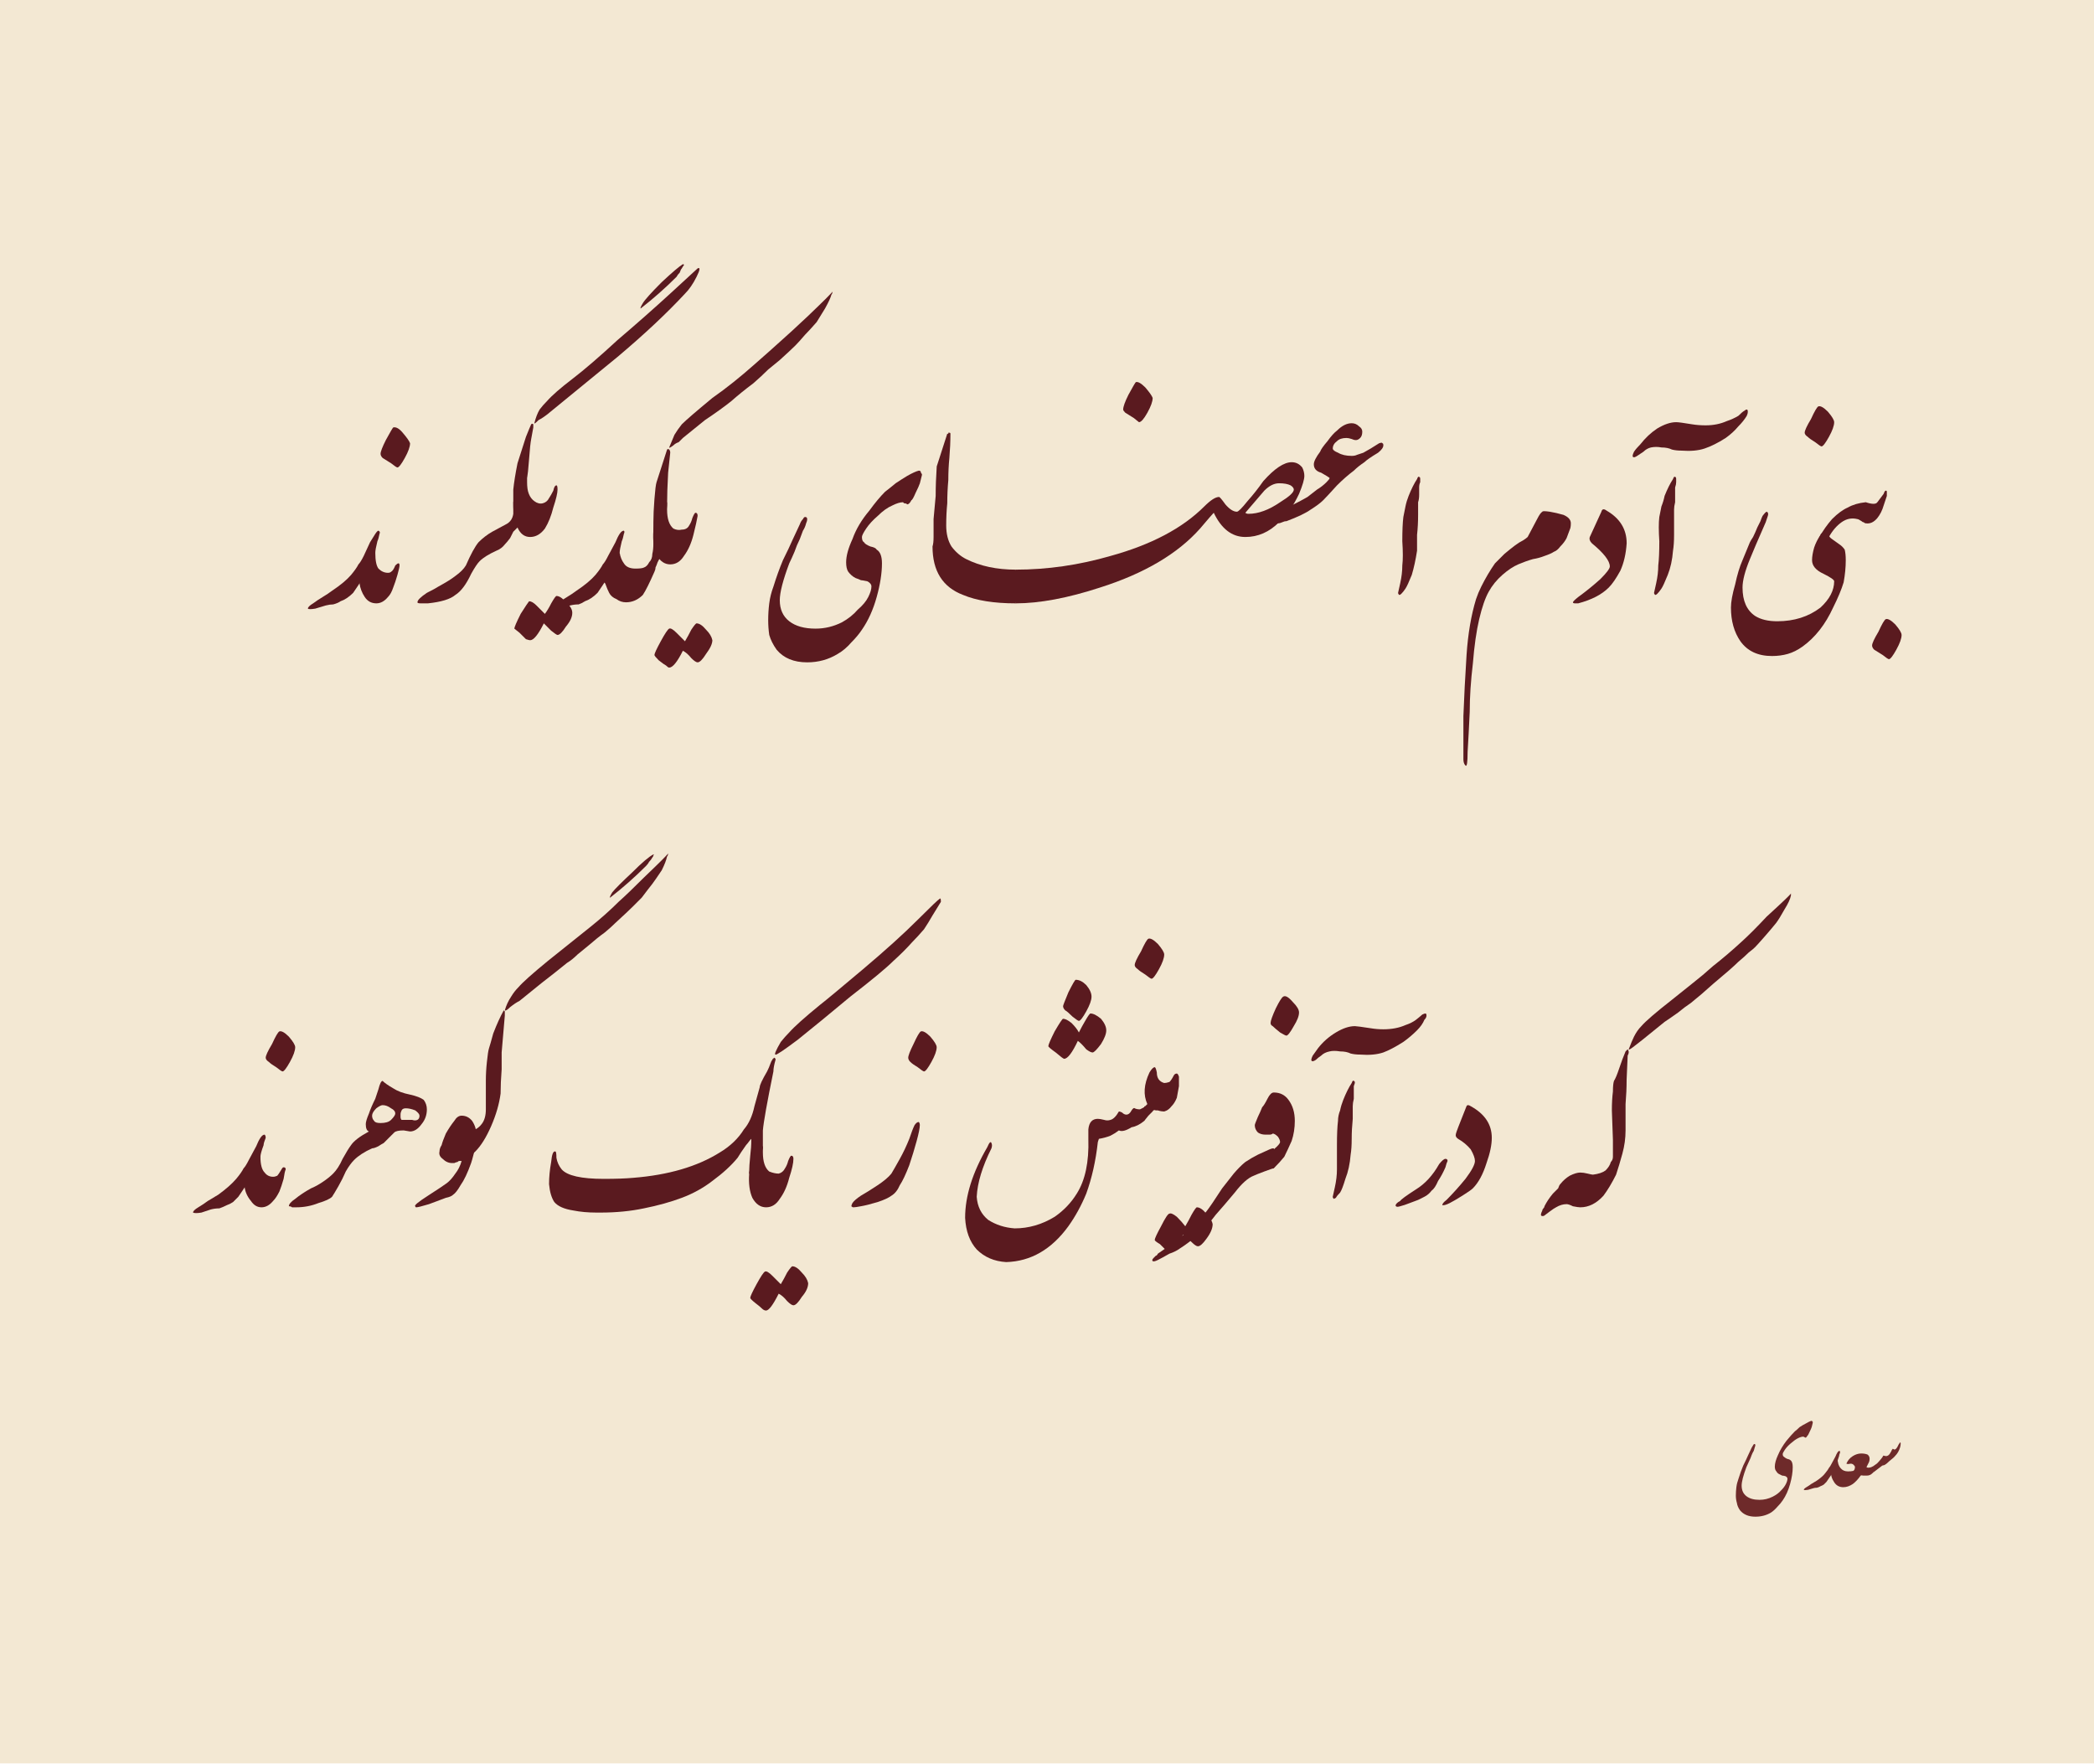
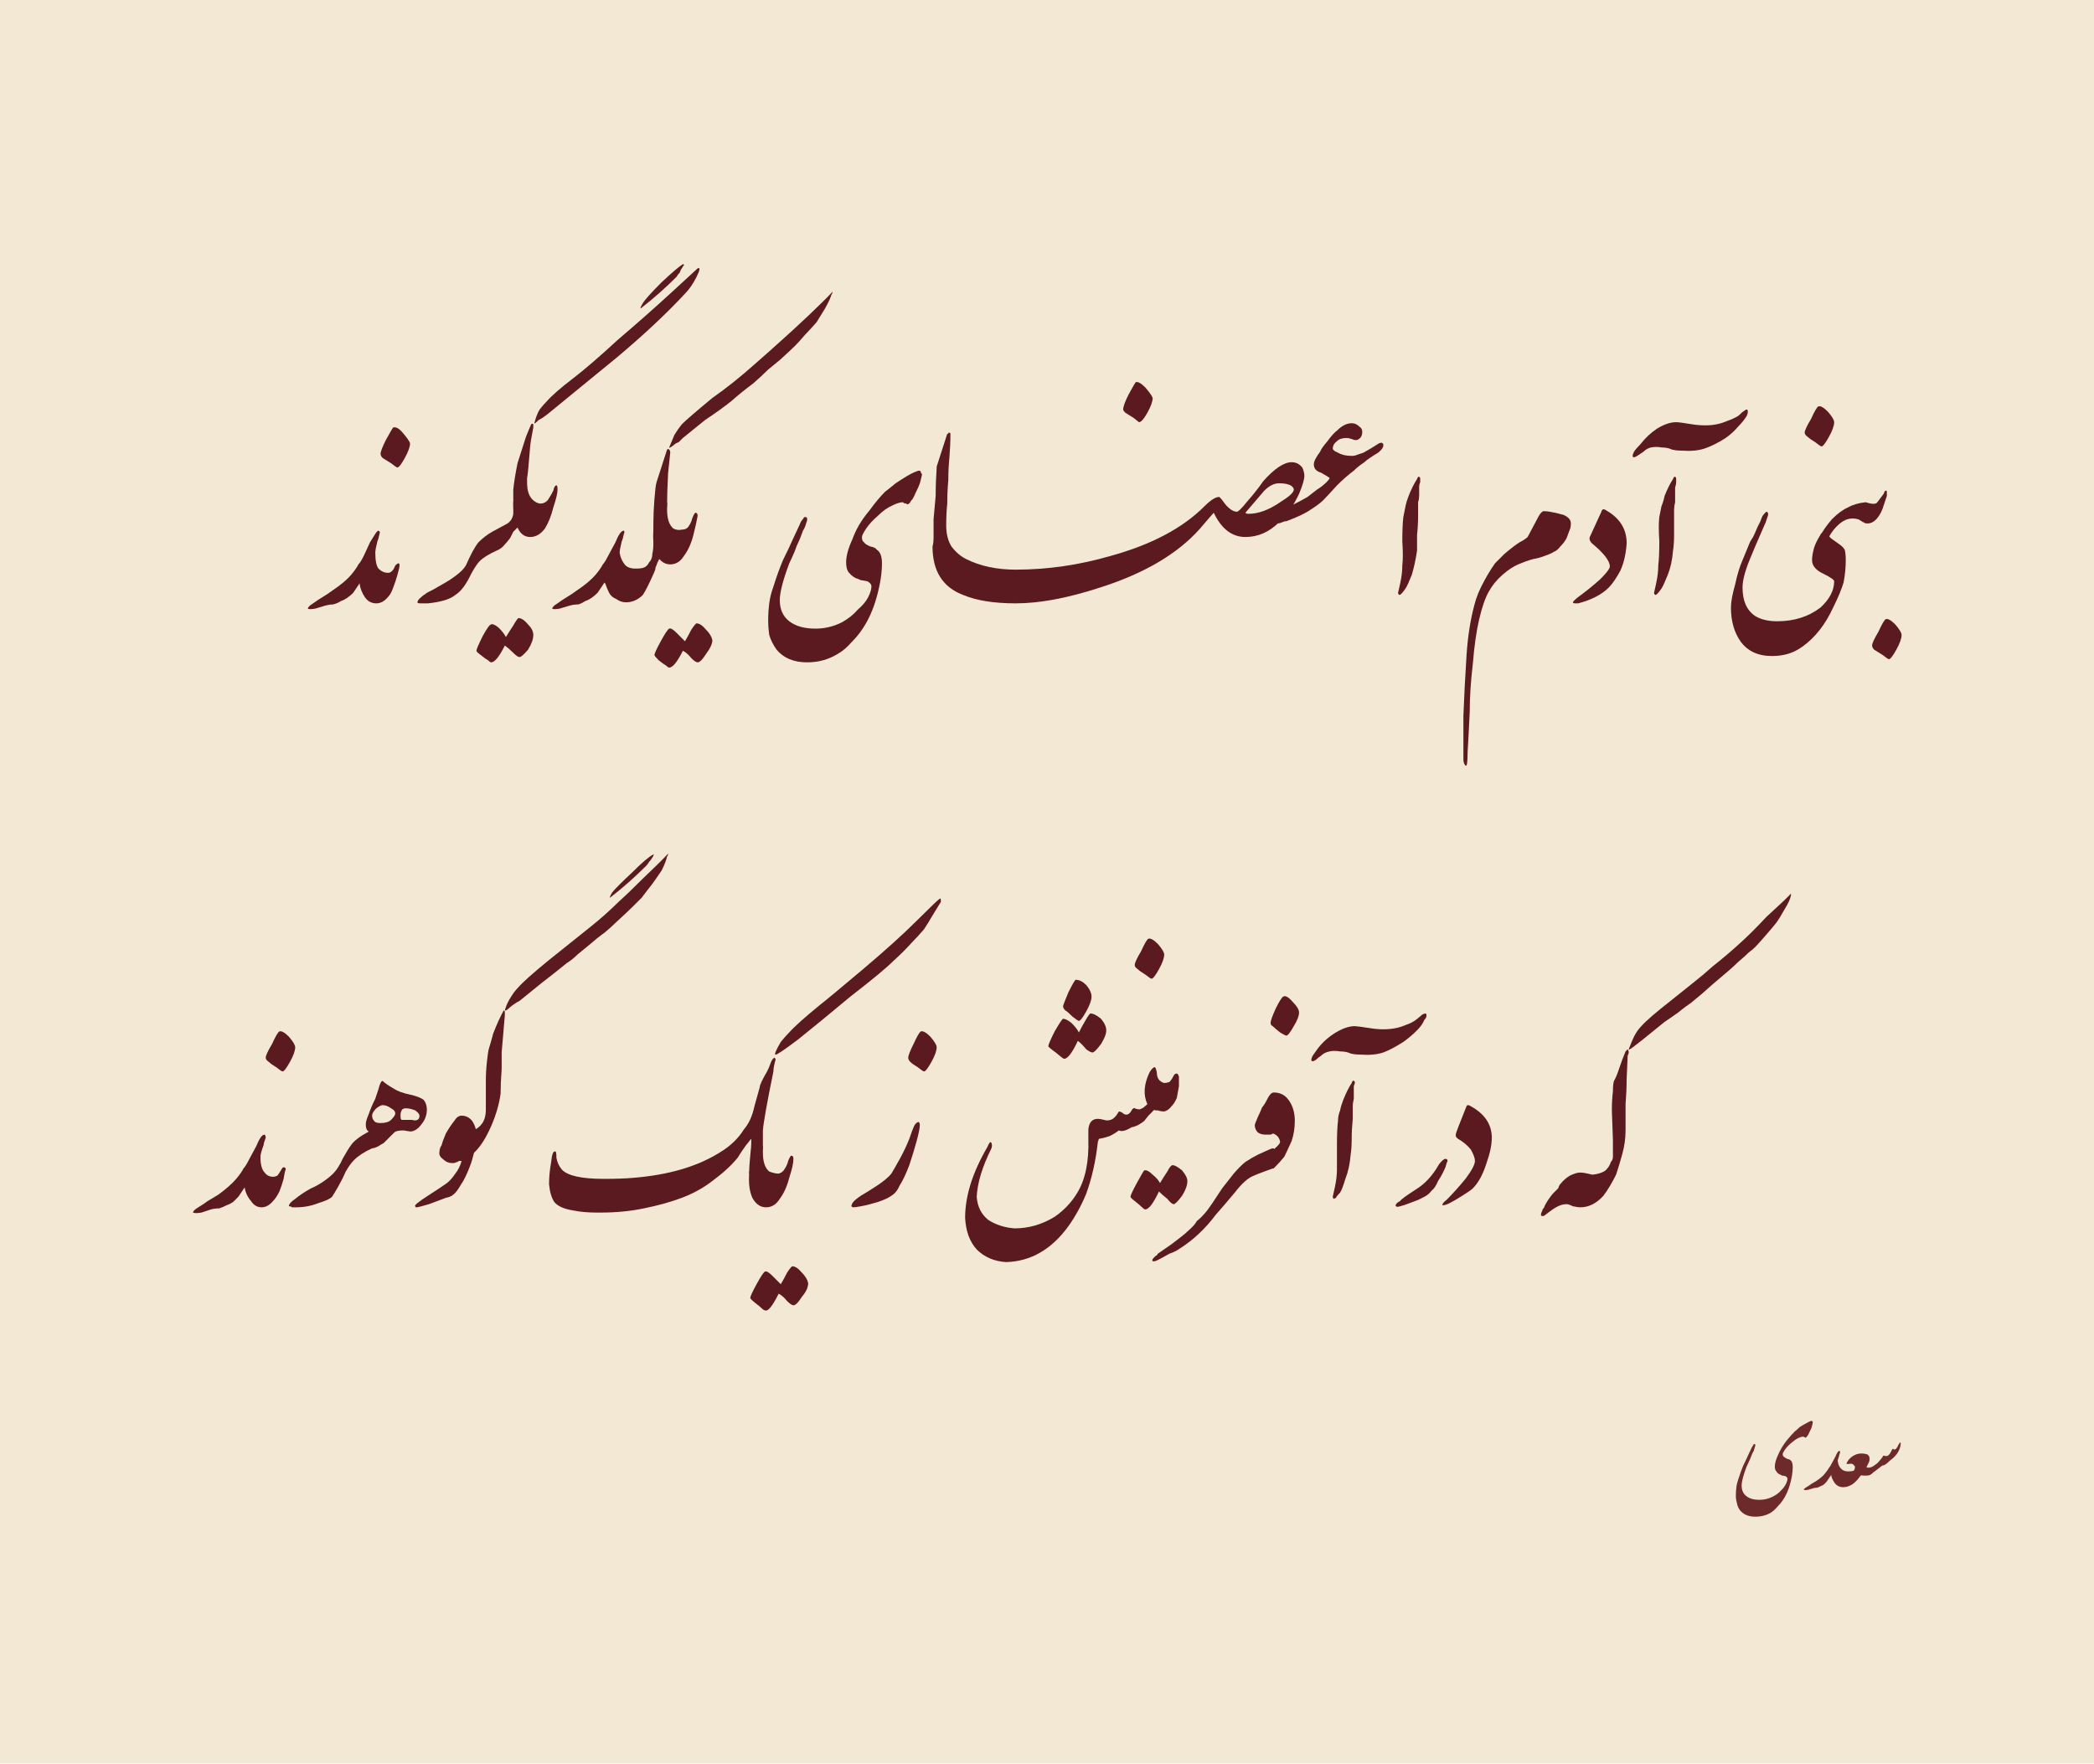
<svg xmlns="http://www.w3.org/2000/svg" width="760" height="640" viewBox="0 0 380 320" role="img">
  <style>.pnl{fill:#f3e8d3}.ink{fill:#5a1a1f}.nm{fill:#6e2a2a}@media (prefers-color-scheme:dark){.pnl{fill:#241a16}.ink{fill:#ecd3b2}.nm{fill:#d9b48a}}[data-mode="dark"] .pnl{fill:#241a16}[data-mode="dark"] .ink{fill:#ecd3b2}[data-mode="dark"] .nm{fill:#d9b48a}[data-mode="light"] .pnl{fill:#f3e8d3}[data-mode="light"] .ink{fill:#5a1a1f}[data-mode="light"] .nm{fill:#6e2a2a}</style>
  <rect class="pnl" width="380" height="320" />
  <g class="ink" transform="translate(-3011.32 109.49) scale(0.19115)">
    <path d="M17495 -21Q17495 -23 17485 -28Q17474 -33 17474 -41Q17474 -46 17476 -53Q17478 -59 17482 -65Q17482 -66 17484 -67Q17485 -67 17486 -67Q17487 -67 17488 -67Q17489 -66 17490 -65Q17490 -63 17493 -61Q17496 -59 17500 -56Q17503 -54 17505 -51Q17506 -47 17506 -41Q17506 -31 17504 -20Q17501 -10 17494 4Q17483 28 17465 41Q17458 46 17451 48Q17444 50 17436 50Q17416 50 17406 36Q17397 23 17397 4Q17397 -4 17401 -18Q17404 -32 17408 -41Q17412 -51 17415 -58Q17416 -60 17418 -63Q17420 -67 17422 -72Q17424 -76 17425 -78Q17426 -81 17427 -83Q17430 -87 17431 -87Q17433 -86 17432 -83Q17431 -80 17430 -77Q17419 -52 17415 -42Q17408 -25 17408 -15Q17408 4 17420 12Q17428 17 17441 17Q17465 17 17482 4Q17495 -8 17495 -21Z" />
    <path d="M17525 -76Q17524 -76 17523 -77Q17522 -77 17521 -78Q17518 -80 17517 -80Q17509 -82 17502 -77Q17495 -72 17490 -63Q17489 -62 17488 -62Q17486 -62 17485 -62Q17483 -62 17482 -62Q17481 -63 17481 -63Q17486 -72 17493 -80Q17501 -88 17508 -91Q17515 -95 17525 -96L17527 -92Q17528 -90 17528 -87Q17528 -85 17527 -82Q17526 -77 17525 -76ZM17467 -162Q17467 -165 17473 -175Q17478 -186 17480 -187Q17483 -188 17489 -182Q17495 -175 17495 -172Q17495 -167 17490 -158Q17485 -149 17483 -149Q17482 -149 17477 -153Q17472 -156 17470 -158Q17467 -160 17467 -162Z" />
    <path d="M17525 -96Q17534 -93 17536 -96Q17536 -96 17542 -104Q17543 -107 17544 -107Q17545 -107 17545 -106Q17545 -105 17545 -102Q17544 -99 17542 -93Q17540 -86 17536 -81Q17531 -75 17525 -76Q17523 -82 17523 -87Q17523 -91 17525 -96ZM17531 40Q17531 42 17533 44Q17536 46 17541 49Q17546 53 17547 53Q17549 53 17554 44Q17559 35 17559 30Q17559 27 17553 20Q17547 14 17544 15Q17542 16 17537 27Q17531 37 17531 40Z" />
    <path d="M17167 -11Q17162 -2 17158 15Q17154 32 17152 57Q17149 82 17149 103Q17148 125 17147 141Q17147 156 17145 154Q17143 152 17143 148Q17143 134 17143 107Q17144 80 17146 49Q17148 19 17155 -4Q17157 -10 17160 -16Q17166 -28 17173 -38Q17177 -42 17182 -47Q17188 -52 17192 -55Q17196 -58 17200 -60Q17203 -62 17204 -63L17213 -80Q17216 -86 17218 -87Q17218 -88 17225 -87Q17231 -86 17238 -84Q17245 -81 17245 -76Q17245 -72 17244 -70Q17243 -67 17241 -62Q17239 -58 17235 -54Q17232 -50 17229 -49Q17226 -47 17220 -45Q17215 -43 17209 -42Q17202 -40 17195 -37Q17188 -34 17180 -27Q17172 -20 17167 -11Z" />
    <path d="M17274 -87Q17275 -91 17279 -88Q17298 -77 17298 -57Q17297 -42 17292 -31Q17286 -20 17281 -15Q17271 -5 17252 0Q17250 0 17249 0Q17247 0 17247 -1Q17247 -2 17252 -6Q17263 -14 17273 -23Q17282 -32 17282 -35Q17282 -43 17265 -57Q17262 -60 17263 -63Q17267 -72 17274 -87Z" />
    <path d="M17343 -84Q17343 -74 17343 -65Q17343 -56 17342 -50Q17341 -37 17337 -27Q17333 -17 17331 -14Q17329 -11 17327 -9Q17326 -8 17325 -8Q17324 -9 17324 -10Q17324 -10 17326 -19Q17328 -28 17328 -36Q17329 -44 17329 -59Q17328 -74 17329 -82Q17330 -87 17331 -92Q17333 -97 17334 -102Q17336 -107 17338 -111Q17340 -115 17342 -118Q17343 -121 17344 -120Q17345 -120 17345 -118Q17345 -118 17345 -115Q17345 -113 17344 -110Q17344 -107 17344 -103Q17344 -99 17344 -96Q17343 -92 17343 -89Q17343 -86 17343 -84ZM17373 -169Q17384 -169 17393 -173Q17399 -175 17404 -178Q17408 -182 17410 -183Q17411 -184 17412 -184Q17413 -184 17413 -182Q17413 -180 17412 -178Q17409 -173 17404 -168Q17399 -162 17392 -157Q17381 -150 17372 -147Q17363 -144 17350 -145Q17345 -145 17341 -146Q17337 -148 17331 -148Q17326 -149 17321 -148Q17317 -147 17314 -144Q17311 -142 17308 -140Q17305 -138 17304 -139Q17303 -140 17305 -144Q17307 -147 17311 -151Q17318 -160 17327 -166Q17337 -172 17345 -172Q17348 -172 17360 -170Q17366 -169 17373 -169Z" />
    <path d="M16629 -122Q16628 -118 16627 -114Q16626 -111 16623 -105Q16620 -98 16619 -98Q16617 -94 16615 -94Q16614 -95 16612 -95Q16611 -96 16611 -96Q16607 -96 16601 -93Q16594 -90 16587 -83Q16580 -77 16576 -71Q16572 -65 16572 -63Q16572 -59 16574 -58Q16575 -56 16580 -54Q16585 -53 16586 -51Q16591 -48 16591 -38Q16591 -24 16586 -6Q16581 12 16572 25Q16568 31 16562 37Q16556 44 16549 48Q16536 56 16520 56Q16501 56 16491 44Q16486 37 16484 30Q16483 23 16483 16Q16483 8 16484 0Q16485 -8 16488 -16Q16492 -29 16497 -41Q16503 -53 16506 -60L16513 -75Q16514 -78 16516 -80Q16517 -82 16518 -82Q16520 -82 16520 -80Q16520 -78 16519 -76Q16518 -72 16516 -69Q16515 -66 16513 -61Q16510 -55 16508 -49Q16505 -42 16503 -38Q16494 -14 16494 -3Q16494 10 16503 17Q16512 24 16528 24Q16541 24 16553 18Q16562 13 16568 6Q16575 0 16578 -6Q16581 -12 16581 -16Q16581 -19 16577 -21Q16572 -22 16571 -22Q16569 -23 16566 -24Q16562 -26 16559 -30Q16557 -33 16557 -39Q16557 -48 16563 -61Q16568 -75 16579 -88Q16587 -99 16594 -106Q16598 -109 16604 -114Q16610 -118 16615 -121Q16622 -125 16626 -126Q16628 -126 16628 -124Q16629 -123 16629 -122Z" />
    <path d="M16652 -74Q16652 -62 16657 -54Q16663 -46 16671 -42Q16691 -32 16718 -32Q16719 -28 16720 -24Q16720 -20 16720 -16Q16720 -12 16719 -8Q16719 -4 16718 0Q16687 0 16668 -8Q16639 -19 16639 -54Q16640 -57 16640 -63Q16640 -70 16640 -80Q16641 -90 16642 -102Q16642 -115 16643 -130L16653 -161Q16653 -161 16654 -161Q16654 -162 16654 -162Q16655 -162 16655 -162Q16656 -162 16656 -161Q16656 -150 16655 -138Q16654 -128 16654 -117Q16653 -106 16653 -95Q16652 -85 16652 -74Z" />
    <path d="M16982 -108Q16982 -110 16979 -112Q16975 -114 16968 -114Q16961 -114 16954 -107Q16947 -99 16936 -86Q16937 -85 16939 -85Q16953 -85 16969 -96Q16982 -104 16982 -108ZM16893 -71Q16861 -35 16798 -15Q16752 0 16718 0Q16717 -4 16716 -8Q16715 -12 16715 -16Q16714 -20 16715 -24Q16716 -28 16718 -32Q16763 -32 16808 -45Q16866 -61 16897 -92Q16906 -101 16911 -101Q16912 -101 16917 -94Q16923 -87 16928 -87Q16930 -87 16938 -97Q16946 -106 16953 -116Q16969 -134 16980 -134Q16986 -134 16990 -129Q16992 -125 16992 -121Q16992 -116 16987 -104Q16979 -87 16968 -77Q16954 -63 16936 -63Q16917 -63 16906 -86Q16904 -84 16893 -71ZM16820 -184Q16820 -188 16825 -198Q16831 -209 16832 -210Q16835 -211 16841 -205Q16847 -198 16848 -195Q16848 -190 16843 -181Q16838 -172 16835 -172Q16835 -172 16830 -176Q16825 -179 16822 -181Q16820 -183 16820 -184Z" />
    <path d="M16975 -78Q16973 -78 16971 -77Q16969 -76 16967 -76Q16959 -73 16958 -74Q16955 -74 16955 -76Q16955 -78 16960 -82Q16966 -86 16978 -92Q16990 -98 16995 -101Q16999 -104 17004 -108Q17009 -111 17013 -115Q17016 -118 17016 -119Q17015 -120 17008 -124Q17001 -126 17001 -132Q17001 -136 17007 -144Q17008 -147 17014 -154Q17019 -161 17023 -164Q17030 -171 17037 -171Q17041 -171 17044 -168Q17047 -166 17047 -163Q17047 -159 17045 -157Q17043 -155 17041 -155Q17039 -155 17037 -156Q17034 -157 17032 -157Q17026 -157 17023 -154Q17019 -151 17019 -147Q17019 -145 17024 -143Q17029 -140 17037 -140Q17040 -140 17042 -141Q17042 -141 17048 -143L17055 -147L17063 -152Q17066 -153 17066 -152Q17067 -152 17067 -150Q17067 -147 17062 -143Q17052 -137 17049 -134Q17043 -130 17039 -126Q17031 -120 17023 -112Q17013 -101 17010 -98Q17006 -94 16998 -89Q16991 -84 16975 -78Z" />
    <path d="M17100 -84Q17100 -74 17099 -65Q17099 -56 17099 -50Q17097 -37 17094 -27Q17090 -17 17088 -14Q17086 -11 17084 -9Q17083 -8 17082 -8Q17081 -9 17081 -10Q17081 -10 17083 -19Q17085 -28 17085 -36Q17086 -44 17085 -59Q17085 -74 17086 -82Q17087 -87 17088 -92Q17089 -97 17091 -102Q17093 -107 17095 -111Q17097 -115 17099 -118Q17100 -121 17101 -120Q17102 -120 17102 -118Q17102 -118 17102 -115Q17101 -113 17101 -110Q17101 -107 17101 -103Q17101 -99 17100 -96Q17100 -92 17100 -89Q17100 -86 17100 -84Z" />
    <path d="M16089 -10Q16086 -7 16083 -5Q16080 -3 16077 -2Q16074 0 16070 1Q16067 1 16063 2L16053 5Q16047 6 16046 5Q16046 3 16051 0Q16055 -3 16060 -6Q16065 -9 16069 -12Q16081 -20 16087 -27Q16092 -33 16094 -37Q16096 -39 16099 -45L16105 -58Q16108 -63 16110 -66Q16112 -69 16113 -69Q16115 -68 16114 -66Q16113 -61 16112 -59Q16110 -51 16110 -48Q16109 -45 16109 -45Q16105 -37 16101 -29Q16100 -26 16089 -10Z" />
    <path d="M16095 -19Q16094 -28 16099 -39Q16104 -51 16110 -48Q16110 -37 16113 -33Q16117 -29 16122 -29Q16124 -29 16125 -30Q16127 -31 16129 -36Q16131 -38 16132 -38Q16133 -38 16133 -36Q16133 -34 16131 -27Q16129 -20 16127 -15Q16125 -9 16122 -6Q16117 0 16111 0Q16104 0 16100 -6Q16096 -12 16095 -19ZM16115 -142Q16115 -145 16120 -155Q16126 -166 16127 -167Q16131 -168 16136 -162Q16142 -155 16143 -152Q16143 -147 16138 -138Q16133 -129 16131 -129Q16130 -129 16125 -133Q16120 -136 16117 -138Q16115 -140 16115 -142Z" />
    <path d="M16241 -68Q16239 -64 16238 -62Q16235 -58 16233 -56Q16230 -52 16225 -50Q16214 -45 16209 -40Q16206 -37 16201 -28Q16194 -13 16186 -8Q16179 -2 16160 0Q16159 0 16156 0H16153Q16150 0 16150 -1Q16150 -4 16159 -10Q16167 -14 16170 -16Q16181 -22 16186 -26Q16193 -31 16196 -36Q16203 -52 16208 -58Q16214 -64 16221 -68Q16232 -74 16234 -75L16246 -73L16241 -68Z" />
    <path d="M16402 -322Q16403 -322 16403 -321Q16402 -320 16401 -318Q16400 -317 16399 -314Q16397 -312 16396 -310Q16380 -294 16362 -280Q16361 -280 16364 -285Q16367 -290 16382 -305Q16397 -319 16402 -322ZM16273 -192Q16280 -200 16297 -213Q16314 -226 16340 -250Q16367 -273 16391 -295Q16415 -317 16416 -318Q16420 -320 16415 -310Q16410 -300 16404 -294Q16378 -266 16340 -234Q16301 -202 16274 -180Q16269 -176 16265 -174Q16261 -170 16261 -171Q16263 -179 16266 -184Q16269 -188 16273 -192ZM16254 -93Q16254 -88 16250 -80Q16250 -79 16249 -77Q16248 -75 16246 -73Q16244 -73 16241 -70Q16238 -67 16234 -63Q16233 -66 16233 -69Q16233 -72 16234 -75Q16240 -78 16241 -85Q16241 -97 16241 -108Q16242 -118 16245 -133Q16250 -149 16253 -158Q16257 -168 16258 -170Q16259 -171 16260 -170Q16260 -170 16260 -167Q16259 -161 16258 -156Q16257 -151 16256 -137Q16255 -123 16254 -119Z" />
-     <path d="M16241 -96Q16242 -102 16244 -107Q16246 -111 16248 -115Q16250 -118 16251 -119Q16253 -121 16254 -121V-115Q16254 -102 16261 -97Q16265 -94 16269 -95Q16273 -96 16275 -100Q16277 -103 16279 -107Q16280 -112 16282 -112Q16283 -112 16283 -108Q16283 -103 16279 -91Q16276 -79 16271 -71Q16265 -63 16257 -63Q16249 -63 16245 -72Q16241 -81 16241 -94ZM16242 24Q16242 22 16248 10Q16255 -1 16256 -2Q16259 -2 16263 2Q16268 7 16271 10Q16274 6 16277 0Q16281 -7 16282 -7Q16286 -7 16291 -1Q16297 4 16297 9Q16297 15 16291 22Q16286 30 16283 30Q16282 30 16277 26Q16273 22 16270 19Q16262 35 16257 35Q16256 35 16253 34Q16251 32 16247 28Q16242 24 16242 24Z" />
+     <path d="M16241 -96Q16242 -102 16244 -107Q16246 -111 16248 -115Q16250 -118 16251 -119Q16253 -121 16254 -121V-115Q16254 -102 16261 -97Q16265 -94 16269 -95Q16273 -96 16275 -100Q16277 -103 16279 -107Q16280 -112 16282 -112Q16283 -112 16283 -108Q16283 -103 16279 -91Q16276 -79 16271 -71Q16265 -63 16257 -63Q16249 -63 16245 -72Q16241 -81 16241 -94ZM16206 45Q16206 43 16212 31Q16218 20 16220 20Q16222 19 16227 23Q16232 28 16234 32Q16237 27 16241 21Q16245 14 16246 14Q16250 14 16255 20Q16260 25 16260 30Q16260 36 16255 44Q16249 51 16247 51Q16245 51 16241 47Q16237 43 16233 40Q16225 56 16220 56Q16219 56 16217 54Q16215 53 16210 49Q16206 46 16206 45Z" />
    <path d="M16321 -10Q16318 -7 16315 -5Q16312 -3 16309 -2Q16306 0 16303 1Q16299 1 16295 2L16285 5Q16279 6 16278 5Q16278 3 16283 0Q16287 -3 16292 -6Q16297 -9 16301 -12Q16313 -20 16319 -27Q16324 -33 16326 -37Q16328 -39 16331 -45L16338 -58Q16340 -63 16342 -66Q16344 -69 16346 -69Q16347 -68 16346 -66Q16345 -61 16344 -59Q16342 -51 16342 -48Q16341 -45 16341 -45Q16337 -37 16333 -29Q16332 -26 16321 -10Z" />
    <path d="M16387 -93 16385 -72Q16385 -66 16385 -61Q16384 -56 16384 -52Q16384 -45 16382 -45Q16381 -45 16378 -39Q16377 -36 16376 -34Q16376 -32 16375 -30Q16368 -14 16364 -8Q16357 -1 16348 -1Q16343 -1 16339 -4Q16334 -6 16332 -10Q16330 -14 16329 -17Q16328 -20 16327 -20Q16330 -38 16342 -48Q16343 -42 16346 -38Q16349 -33 16357 -33Q16363 -33 16365 -34Q16368 -35 16370 -39Q16373 -42 16373 -47Q16374 -51 16374 -57Q16374 -62 16374 -65Q16374 -68 16374 -77Q16374 -86 16375 -99Q16376 -112 16377 -115L16387 -146Q16388 -147 16389 -146Q16390 -145 16390 -143Q16390 -142 16388 -124Q16387 -106 16387 -93ZM16401 -170Q16407 -176 16430 -195Q16440 -202 16450 -210Q16460 -218 16469 -226Q16485 -240 16496 -250Q16504 -257 16521 -273Q16544 -295 16544 -296Q16544 -294 16543 -293Q16542 -289 16537 -280Q16532 -272 16529 -267Q16522 -259 16518 -255Q16512 -248 16509 -245Q16505 -241 16494 -231Q16489 -227 16483 -222Q16477 -216 16469 -209Q16457 -200 16448 -192Q16438 -184 16423 -174L16402 -157Q16400 -155 16398 -153Q16395 -152 16393 -150Q16389 -147 16389 -148Q16392 -155 16394 -160Q16397 -165 16401 -170Z" />
    <path d="M16374 -70Q16375 -76 16377 -81Q16379 -86 16380 -89Q16382 -92 16384 -94Q16385 -95 16387 -96V-89Q16387 -76 16393 -71Q16397 -69 16401 -70Q16406 -70 16408 -74Q16410 -77 16411 -81Q16413 -86 16414 -86Q16416 -86 16416 -83Q16415 -77 16412 -65Q16409 -53 16403 -45Q16398 -37 16390 -37Q16382 -37 16377 -46Q16373 -55 16374 -69ZM16375 49Q16375 47 16381 36Q16387 25 16389 24Q16391 23 16396 28Q16401 33 16404 36Q16407 31 16410 25Q16414 19 16415 19Q16419 19 16424 25Q16429 30 16430 35Q16430 40 16424 48Q16419 56 16416 56Q16414 56 16410 52Q16406 47 16402 45Q16394 61 16389 61Q16388 61 16386 59Q16384 58 16379 54Q16375 50 16375 49Z" />
  </g>
  <g class="ink" transform="translate(-3031.40 219.09) scale(0.19115)">
    <path d="M17417 -172Q17423 -179 17446 -197Q17456 -205 17466 -213Q17475 -220 17485 -229Q17499 -240 17512 -252Q17522 -261 17536 -276Q17559 -297 17559 -298Q17559 -297 17559 -296Q17558 -291 17553 -283Q17548 -274 17545 -270Q17541 -265 17534 -257Q17527 -249 17525 -247Q17523 -245 17519 -242Q17515 -238 17509 -233Q17503 -227 17485 -212Q17474 -202 17464 -194Q17458 -190 17452 -185Q17445 -180 17439 -176L17418 -159Q17413 -155 17409 -152Q17405 -149 17405 -150Q17408 -158 17410 -162Q17413 -168 17417 -172ZM17404 -144 17403 -121Q17403 -110 17402 -98Q17402 -91 17402 -85Q17402 -79 17402 -73Q17402 -62 17399 -51Q17396 -40 17393 -31Q17387 -19 17381 -11Q17371 0 17359 0Q17357 0 17352 -1Q17348 -3 17346 -3Q17341 -3 17336 0Q17334 1 17330 4Q17330 4 17326 7Q17324 9 17322 8Q17321 7 17323 3Q17323 2 17324 1Q17325 0 17325 -1Q17328 -7 17333 -13Q17336 -16 17338 -18Q17339 -21 17340 -22Q17344 -27 17349 -30Q17355 -33 17359 -33Q17362 -33 17366 -32Q17370 -31 17371 -31Q17379 -32 17383 -35Q17387 -39 17388 -43Q17390 -45 17390 -48Q17390 -50 17390 -55Q17390 -56 17390 -58Q17390 -59 17390 -61Q17390 -63 17390 -64L17389 -92Q17389 -102 17390 -110Q17390 -117 17391 -120Q17393 -123 17396 -132Q17399 -141 17402 -148Q17404 -150 17404 -150Q17405 -149 17405 -147Q17405 -146 17404 -144Z" />
    <path d="M17231 -38Q17228 -31 17224 -25Q17221 -18 17218 -16Q17215 -12 17211 -10Q17207 -8 17205 -7Q17202 -6 17197 -4Q17192 -2 17188 -1Q17185 0 17184 -1Q17183 -2 17185 -4Q17186 -5 17188 -6Q17189 -8 17203 -17Q17216 -25 17225 -41Q17229 -46 17231 -46Q17233 -46 17233 -44Q17232 -42 17231 -38ZM17251 -96Q17252 -98 17255 -96Q17275 -85 17275 -66Q17275 -56 17270 -42Q17265 -26 17257 -18Q17255 -16 17247 -11Q17239 -6 17235 -4Q17231 -2 17229 -2Q17228 -2 17228 -2Q17228 -4 17232 -7Q17241 -16 17250 -27Q17259 -39 17259 -44Q17259 -48 17255 -55Q17250 -61 17243 -65Q17240 -67 17241 -70Q17241 -71 17251 -96Z" />
    <path d="M16945 -82Q16939 -77 16933 -76Q16925 -71 16921 -73Q16917 -70 16913 -68Q16908 -66 16902 -65Q16902 -65 16901 -62Q16898 -35 16890 -13Q16883 4 16873 18Q16849 51 16814 52Q16797 51 16786 40Q16776 29 16775 10Q16775 -21 16796 -57Q16799 -64 16800 -61Q16801 -59 16800 -56Q16787 -30 16786 -10Q16787 4 16797 12Q16808 19 16822 20Q16842 20 16860 9Q16873 0 16881 -13Q16893 -32 16892 -65V-74Q16893 -84 16901 -84Q16903 -84 16907 -83Q16910 -82 16913 -83Q16917 -84 16921 -91Q16922 -91 16924 -90Q16926 -88 16928 -88Q16931 -88 16933 -92Q16935 -95 16936 -94Q16938 -93 16941 -93Q16943 -94 16945 -95L16946 -92Q16946 -91 16946 -89Q16946 -86 16946 -85Q16945 -83 16945 -82ZM16854 -153Q16854 -155 16860 -167Q16867 -179 16868 -179Q16871 -179 16876 -175Q16881 -170 16883 -166Q16886 -172 16889 -177Q16893 -184 16894 -184Q16898 -184 16904 -179Q16909 -173 16909 -168Q16909 -163 16904 -155Q16898 -147 16896 -147Q16894 -147 16890 -150Q16885 -156 16882 -158Q16874 -141 16869 -141Q16868 -141 16861 -147Q16854 -152 16854 -153ZM16868 -191Q16868 -192 16873 -204Q16879 -216 16880 -216Q16885 -216 16890 -211Q16895 -205 16895 -200Q16895 -195 16890 -186Q16885 -177 16883 -177Q16882 -177 16877 -181Q16872 -186 16870 -187Q16868 -189 16868 -191Z" />
    <path d="M16957 -128Q16957 -120 16964 -118Q16965 -115 16966 -112Q16967 -108 16967 -104Q16966 -101 16966 -97Q16965 -94 16964 -91Q16961 -91 16958 -92L16956 -92Q16954 -93 16953 -91Q16952 -90 16951 -89Q16950 -88 16949 -87L16945 -82Q16943 -84 16943 -88Q16942 -92 16945 -95Q16945 -96 16946 -96Q16947 -97 16948 -98Q16942 -111 16950 -128Q16953 -133 16955 -133Q16956 -133 16957 -128ZM16936 -230Q16936 -233 16942 -243Q16947 -254 16949 -255Q16952 -256 16958 -250Q16964 -243 16964 -240Q16964 -235 16959 -226Q16954 -217 16952 -217Q16951 -217 16946 -221Q16941 -224 16939 -226Q16936 -228 16936 -230Z" />
-     <path d="M16978 -124Q16978 -120 16978 -115Q16977 -109 16976 -104Q16974 -99 16971 -96Q16968 -92 16964 -91Q16963 -96 16962 -100Q16962 -104 16962 -107Q16962 -111 16962 -113Q16963 -116 16964 -118Q16966 -118 16969 -119Q16971 -121 16973 -125Q16974 -127 16976 -127Q16977 -127 16978 -124ZM16955 31Q16955 32 16960 35Q16964 39 16966 41Q16968 42 16970 42Q16974 42 16982 26Q16986 29 16990 33Q16994 37 16996 37Q16999 37 17004 30Q17010 22 17010 16Q17009 11 17004 6Q16999 0 16995 0Q16994 0 16990 7Q16987 13 16984 18Q16981 14 16976 9Q16971 5 16969 6Q16967 6 16961 18Q16955 29 16955 31Z" />
+     <path d="M16978 -124Q16978 -120 16978 -115Q16977 -109 16976 -104Q16974 -99 16971 -96Q16968 -92 16964 -91Q16963 -96 16962 -100Q16962 -104 16962 -107Q16962 -111 16962 -113Q16963 -116 16964 -118Q16966 -118 16969 -119Q16971 -121 16973 -125Q16974 -127 16976 -127Q16977 -127 16978 -124ZM16932 -10Q16932 -9 16936 -6Q16941 -2 16943 0Q16945 2 16946 2Q16951 2 16959 -15Q16962 -12 16967 -8Q16971 -3 16973 -3Q16975 -3 16981 -11Q16986 -19 16986 -25Q16986 -29 16981 -35Q16975 -40 16972 -40Q16970 -40 16967 -34Q16963 -28 16960 -23Q16958 -27 16953 -31Q16948 -36 16945 -35Q16944 -34 16938 -23Q16932 -12 16932 -10Z" />
    <path d="M17064 -55Q17066 -56 17068 -56Q17070 -51 17070 -46Q17070 -42 17068 -37Q17067 -37 17059 -34Q17051 -31 17049 -30Q17041 -27 17031 -14Q17021 -2 17013 7Q16998 27 16979 39Q16975 42 16969 44Q16962 48 16958 50Q16954 52 16953 51Q16952 50 16954 48Q16954 48 16956 46Q16957 46 16958 44L16971 35Q16983 26 16986 23Q16993 17 16995 13Q16999 10 17004 4Q17008 -1 17019 -18Q17026 -27 17030 -32Q17036 -39 17041 -43Q17047 -47 17053 -50Q17055 -51 17064 -55Z" />
    <path d="M17088 -82Q17088 -72 17085 -63Q17081 -54 17078 -48Q17074 -43 17068 -37Q17067 -38 17066 -40Q17065 -42 17065 -44Q17065 -47 17066 -50Q17066 -53 17068 -55Q17074 -60 17074 -62Q17074 -64 17072 -67Q17069 -70 17067 -70Q17066 -69 17064 -69Q17061 -69 17060 -69Q17056 -69 17053 -71Q17050 -74 17050 -78Q17050 -79 17053 -86Q17055 -90 17057 -95Q17059 -97 17062 -103Q17065 -109 17068 -109Q17077 -109 17082 -102Q17088 -94 17088 -82ZM17065 -175Q17065 -178 17070 -189Q17075 -199 17077 -200Q17080 -202 17086 -195Q17092 -189 17092 -185Q17092 -180 17087 -172Q17082 -163 17080 -163Q17079 -163 17074 -166Q17069 -170 17067 -172Q17065 -173 17065 -175Z" />
    <path d="M17143 -84Q17142 -74 17142 -65Q17142 -56 17141 -50Q17140 -37 17136 -27Q17133 -17 17131 -14Q17128 -11 17127 -9Q17125 -8 17125 -8Q17124 -9 17124 -10Q17124 -10 17126 -19Q17128 -28 17128 -36Q17128 -44 17128 -59Q17128 -74 17129 -82Q17129 -87 17131 -92Q17132 -97 17134 -102Q17136 -107 17138 -111Q17140 -115 17142 -118Q17143 -121 17144 -120Q17145 -120 17145 -118Q17145 -118 17144 -115Q17144 -113 17144 -110Q17144 -107 17144 -103Q17143 -99 17143 -96Q17143 -92 17143 -89Q17143 -86 17143 -84ZM17172 -169Q17184 -169 17193 -173Q17199 -175 17203 -178Q17208 -182 17209 -183Q17211 -184 17212 -184Q17213 -184 17213 -182Q17213 -180 17211 -178Q17209 -173 17204 -168Q17198 -162 17191 -157Q17180 -150 17172 -147Q17163 -144 17150 -145Q17145 -145 17141 -146Q17137 -148 17131 -148Q17125 -149 17121 -148Q17116 -147 17113 -144Q17110 -142 17108 -140Q17105 -138 17104 -139Q17103 -140 17105 -144Q17107 -147 17110 -151Q17117 -160 17127 -166Q17137 -172 17145 -172Q17147 -172 17160 -170Q17166 -169 17172 -169Z" />
    <path d="M16732 -78Q16732 -74 16729 -63Q16726 -52 16722 -40Q16717 -27 16713 -21Q16710 -14 16705 -11Q16701 -8 16692 -5Q16682 -2 16676 -1Q16671 0 16669 0Q16668 0 16667 -1Q16667 -2 16668 -4Q16670 -7 16676 -11Q16683 -15 16692 -21Q16701 -27 16705 -32Q16708 -37 16713 -46Q16718 -55 16722 -65Q16725 -74 16727 -78Q16729 -81 16731 -81Q16732 -80 16732 -78ZM16721 -142Q16721 -145 16726 -155Q16731 -166 16733 -167Q16736 -168 16742 -162Q16748 -155 16748 -152Q16748 -147 16743 -138Q16738 -129 16736 -129Q16735 -129 16730 -133Q16725 -136 16723 -138Q16721 -140 16721 -142Z" />
    <path d="M16583 -56Q16582 -53 16581 -49Q16580 -45 16578 -40Q16576 -36 16573 -34Q16571 -31 16570 -32Q16570 -40 16571 -49Q16572 -57 16572 -64Q16572 -65 16572 -65Q16572 -65 16571 -64Q16568 -60 16567 -59Q16562 -52 16559 -47Q16550 -36 16535 -25Q16522 -15 16506 -9Q16490 -3 16470 1Q16451 5 16429 5H16425Q16413 5 16403 3Q16390 1 16385 -5Q16381 -11 16380 -22Q16380 -32 16382 -43Q16383 -54 16386 -53Q16387 -53 16387 -47Q16388 -41 16392 -36Q16400 -27 16432 -27Q16449 -27 16460 -28Q16510 -32 16542 -52Q16557 -61 16565 -74Q16572 -82 16575 -96L16580 -114Q16580 -117 16587 -129Q16589 -133 16590 -136Q16591 -139 16592 -140Q16592 -141 16593 -141Q16593 -142 16594 -142Q16594 -142 16595 -141Q16595 -141 16595 -140Q16593 -133 16593 -129Q16584 -85 16583 -73Q16583 -62 16583 -56ZM16608 -166Q16615 -174 16637 -192Q16646 -199 16678 -226Q16710 -253 16730 -273Q16749 -292 16751 -293Q16752 -294 16752 -290Q16749 -285 16744 -277Q16740 -270 16736 -264Q16730 -257 16725 -252Q16717 -243 16707 -234Q16697 -224 16666 -200Q16636 -175 16616 -159Q16596 -144 16595 -145Q16593 -145 16600 -157Q16604 -162 16608 -166Z" />
    <path d="M16570 -33Q16571 -39 16573 -44Q16575 -49 16577 -52Q16578 -55 16580 -57Q16582 -58 16583 -58V-52Q16583 -39 16589 -34Q16594 -32 16598 -32Q16602 -33 16604 -37Q16606 -40 16607 -44Q16609 -49 16610 -49Q16612 -49 16612 -46Q16612 -40 16608 -28Q16605 -16 16599 -8Q16594 0 16586 0Q16578 0 16573 -9Q16569 -18 16570 -32ZM16571 86Q16571 84 16577 73Q16583 62 16585 61Q16587 60 16592 65Q16597 70 16600 73Q16603 68 16606 62Q16610 56 16611 56Q16615 56 16620 62Q16625 67 16626 72Q16626 78 16620 85Q16615 93 16612 93Q16610 93 16606 89Q16602 84 16598 82Q16590 98 16586 98Q16584 98 16582 96Q16580 94 16576 91Q16571 87 16571 86Z" />
    <path d="M16085 -10Q16082 -7 16080 -5Q16077 -3 16074 -2Q16070 0 16067 1Q16063 1 16059 2L16050 5Q16044 6 16042 5Q16042 3 16047 0Q16052 -3 16056 -6Q16061 -9 16066 -12Q16077 -20 16083 -27Q16088 -33 16090 -37Q16092 -39 16095 -45L16102 -58Q16104 -63 16106 -66Q16108 -69 16110 -69Q16111 -68 16111 -66Q16109 -61 16109 -59Q16106 -51 16106 -48Q16105 -45 16105 -45Q16101 -37 16097 -29Q16096 -26 16085 -10Z" />
    <path d="M16091 -19Q16090 -28 16095 -39Q16101 -51 16106 -48Q16106 -37 16110 -33Q16113 -29 16118 -29Q16120 -29 16122 -30Q16123 -31 16126 -36Q16127 -38 16128 -38Q16130 -38 16130 -36Q16129 -34 16128 -27Q16126 -20 16124 -15Q16121 -9 16118 -6Q16113 0 16107 0Q16101 0 16097 -6Q16092 -12 16091 -19ZM16111 -142Q16111 -145 16117 -155Q16122 -166 16124 -167Q16127 -168 16133 -162Q16139 -155 16139 -152Q16139 -147 16134 -138Q16129 -129 16127 -129Q16126 -129 16121 -133Q16116 -136 16114 -138Q16111 -140 16111 -142Z" />
    <path d="M16257 -87Q16257 -89 16253 -92Q16248 -94 16244 -94Q16241 -94 16240 -92Q16239 -90 16239 -88Q16239 -87 16239 -86Q16239 -84 16240 -83L16250 -83Q16253 -82 16255 -83Q16257 -84 16257 -87ZM16234 -89Q16234 -92 16230 -94Q16226 -97 16222 -97Q16220 -97 16216 -94Q16212 -90 16212 -87Q16212 -84 16214 -82Q16215 -80 16220 -80Q16227 -80 16230 -83Q16234 -87 16234 -89ZM16154 -18Q16159 -20 16165 -24Q16171 -28 16175 -32Q16180 -37 16184 -46Q16189 -55 16192 -59Q16196 -65 16209 -72Q16206 -73 16206 -79Q16206 -82 16209 -89Q16211 -95 16215 -103Q16217 -109 16218 -112Q16220 -120 16222 -120Q16225 -117 16232 -113Q16238 -109 16248 -107Q16257 -105 16261 -102Q16264 -98 16264 -93Q16264 -85 16259 -79Q16254 -72 16248 -72L16242 -73Q16235 -73 16233 -71Q16231 -69 16228 -66Q16225 -63 16223 -61Q16221 -60 16218 -58Q16214 -56 16212 -56Q16201 -51 16195 -45Q16191 -41 16187 -34Q16184 -27 16180 -20Q16176 -13 16174 -10Q16171 -7 16161 -4Q16151 0 16140 0Q16138 0 16136 0Q16135 -1 16133 -1Q16133 -4 16139 -8Q16145 -13 16154 -18Z" />
    <path d="M16306 -42Q16301 -28 16296 -21Q16292 -14 16289 -12Q16287 -10 16282 -9Q16277 -7 16266 -3Q16256 0 16254 0Q16253 0 16253 -1Q16251 -2 16265 -11Q16279 -20 16283 -23Q16287 -26 16291 -32Q16295 -37 16297 -44Q16296 -44 16295 -44Q16294 -44 16293 -43Q16292 -43 16290 -42Q16289 -42 16288 -42Q16283 -42 16279 -46Q16275 -49 16276 -53Q16276 -56 16278 -59Q16279 -63 16282 -70Q16286 -77 16290 -82Q16293 -87 16297 -87Q16303 -87 16307 -82Q16311 -76 16311 -69Q16311 -65 16311 -62Q16310 -58 16310 -56Q16309 -53 16308 -49Q16307 -45 16306 -42Z" />
    <path d="M16351 -209Q16357 -216 16379 -234Q16389 -242 16399 -250Q16409 -258 16419 -266Q16434 -278 16446 -290Q16455 -298 16470 -313Q16493 -335 16493 -336Q16493 -334 16492 -333Q16491 -328 16487 -320Q16481 -311 16478 -307Q16474 -302 16468 -294Q16461 -287 16459 -285Q16455 -281 16443 -270Q16439 -266 16433 -261Q16426 -256 16418 -249Q16412 -244 16407 -240Q16402 -235 16397 -232Q16386 -223 16373 -213L16352 -196Q16348 -194 16343 -190Q16339 -186 16338 -187Q16340 -194 16344 -200Q16347 -205 16351 -209ZM16299 -53Q16299 -54 16299 -55Q16298 -55 16298 -56Q16298 -58 16298 -60Q16298 -64 16300 -68Q16303 -72 16308 -73Q16313 -75 16316 -79Q16320 -84 16320 -93V-120Q16320 -129 16321 -138Q16322 -148 16323 -151Q16324 -154 16327 -165Q16332 -178 16337 -187Q16337 -187 16338 -186Q16338 -187 16338 -182L16335 -147Q16335 -145 16335 -131Q16334 -118 16334 -108Q16332 -93 16325 -77Q16318 -61 16310 -53Q16308 -51 16305 -49Q16302 -47 16301 -46ZM16479 -335Q16480 -335 16479 -334Q16479 -333 16478 -332Q16477 -330 16475 -328Q16474 -326 16472 -324Q16456 -308 16438 -294Q16437 -294 16440 -299Q16444 -304 16459 -318Q16473 -332 16479 -335Z" />
  </g>
  <g class="nm" transform="translate(-1333.29 269.88) scale(0.09557)">
    <path d="M17393 -122Q17392 -118 17391 -114Q17390 -111 17387 -105Q17384 -98 17383 -98Q17381 -94 17379 -94Q17378 -95 17377 -95Q17376 -96 17375 -96Q17371 -96 17365 -93Q17359 -90 17351 -83Q17344 -77 17340 -71Q17336 -65 17336 -63Q17336 -59 17338 -58Q17340 -56 17344 -54Q17349 -53 17351 -51Q17355 -48 17355 -38Q17355 -24 17350 -6Q17345 12 17336 25Q17332 31 17326 37Q17320 44 17314 48Q17301 56 17284 56Q17265 56 17255 44Q17250 37 17249 30Q17247 23 17247 16Q17247 8 17248 0Q17249 -8 17252 -16Q17256 -29 17261 -41Q17267 -53 17270 -60L17277 -75Q17279 -78 17280 -80Q17281 -82 17282 -82Q17284 -82 17284 -80Q17284 -78 17283 -76Q17282 -72 17281 -69Q17279 -66 17277 -61Q17275 -55 17272 -49Q17269 -42 17267 -38Q17258 -14 17258 -3Q17258 10 17267 17Q17276 24 17292 24Q17305 24 17317 18Q17327 13 17333 6Q17339 0 17342 -6Q17345 -12 17345 -16Q17345 -19 17341 -21Q17337 -22 17335 -22Q17333 -23 17331 -24Q17326 -26 17324 -30Q17321 -33 17321 -39Q17321 -48 17327 -61Q17333 -75 17343 -88Q17352 -99 17359 -106Q17363 -109 17368 -114Q17374 -118 17380 -121Q17387 -125 17390 -126Q17392 -126 17393 -124Q17393 -123 17393 -122Z" />
    <path d="M17419 -10Q17416 -7 17414 -5Q17411 -3 17408 -2Q17405 0 17401 1Q17397 1 17394 2L17384 5Q17378 6 17376 5Q17376 3 17381 0Q17386 -3 17390 -6Q17395 -9 17400 -12Q17412 -20 17417 -27Q17422 -33 17424 -37Q17426 -39 17429 -45L17436 -58Q17438 -63 17440 -66Q17442 -69 17444 -69Q17445 -68 17445 -66Q17443 -61 17443 -59Q17440 -51 17440 -48Q17439 -45 17439 -45Q17435 -37 17432 -29Q17430 -26 17419 -10Z" />
    <path d="M17508 -28Q17504 -24 17501 -23Q17499 -22 17495 -22Q17493 -22 17489 -22Q17485 -23 17484 -22Q17477 -12 17469 -6Q17460 0 17451 0Q17440 0 17434 -9Q17427 -19 17427 -32Q17427 -35 17433 -48Q17435 -52 17440 -56Q17440 -43 17446 -36Q17451 -30 17460 -30Q17466 -30 17470 -31Q17473 -33 17473 -37Q17474 -39 17471 -42Q17468 -46 17461 -44Q17457 -44 17457 -45Q17461 -54 17469 -59Q17477 -64 17485 -64Q17492 -64 17497 -62Q17501 -59 17501 -54Q17501 -51 17500 -48Q17499 -46 17495 -38Q17497 -37 17498 -37Q17501 -37 17504 -38Q17506 -39 17508 -40Q17508 -39 17509 -37Q17509 -36 17509 -34Q17509 -32 17509 -31Q17508 -30 17508 -28Z" />
    <path d="M17515 -45Q17520 -50 17523 -54Q17525 -56 17527 -60Q17528 -60 17532 -59Q17536 -59 17539 -63Q17541 -66 17542 -68Q17543 -71 17545 -73Q17545 -73 17547 -72Q17548 -71 17550 -72Q17553 -74 17556 -81Q17557 -82 17558 -84Q17559 -85 17559 -85Q17560 -85 17560 -83Q17560 -80 17559 -76Q17556 -66 17550 -60Q17547 -56 17539 -50Q17533 -44 17529 -42Q17525 -41 17525 -41L17508 -28Q17507 -31 17507 -34Q17506 -37 17508 -40Z" />
  </g>
</svg>
